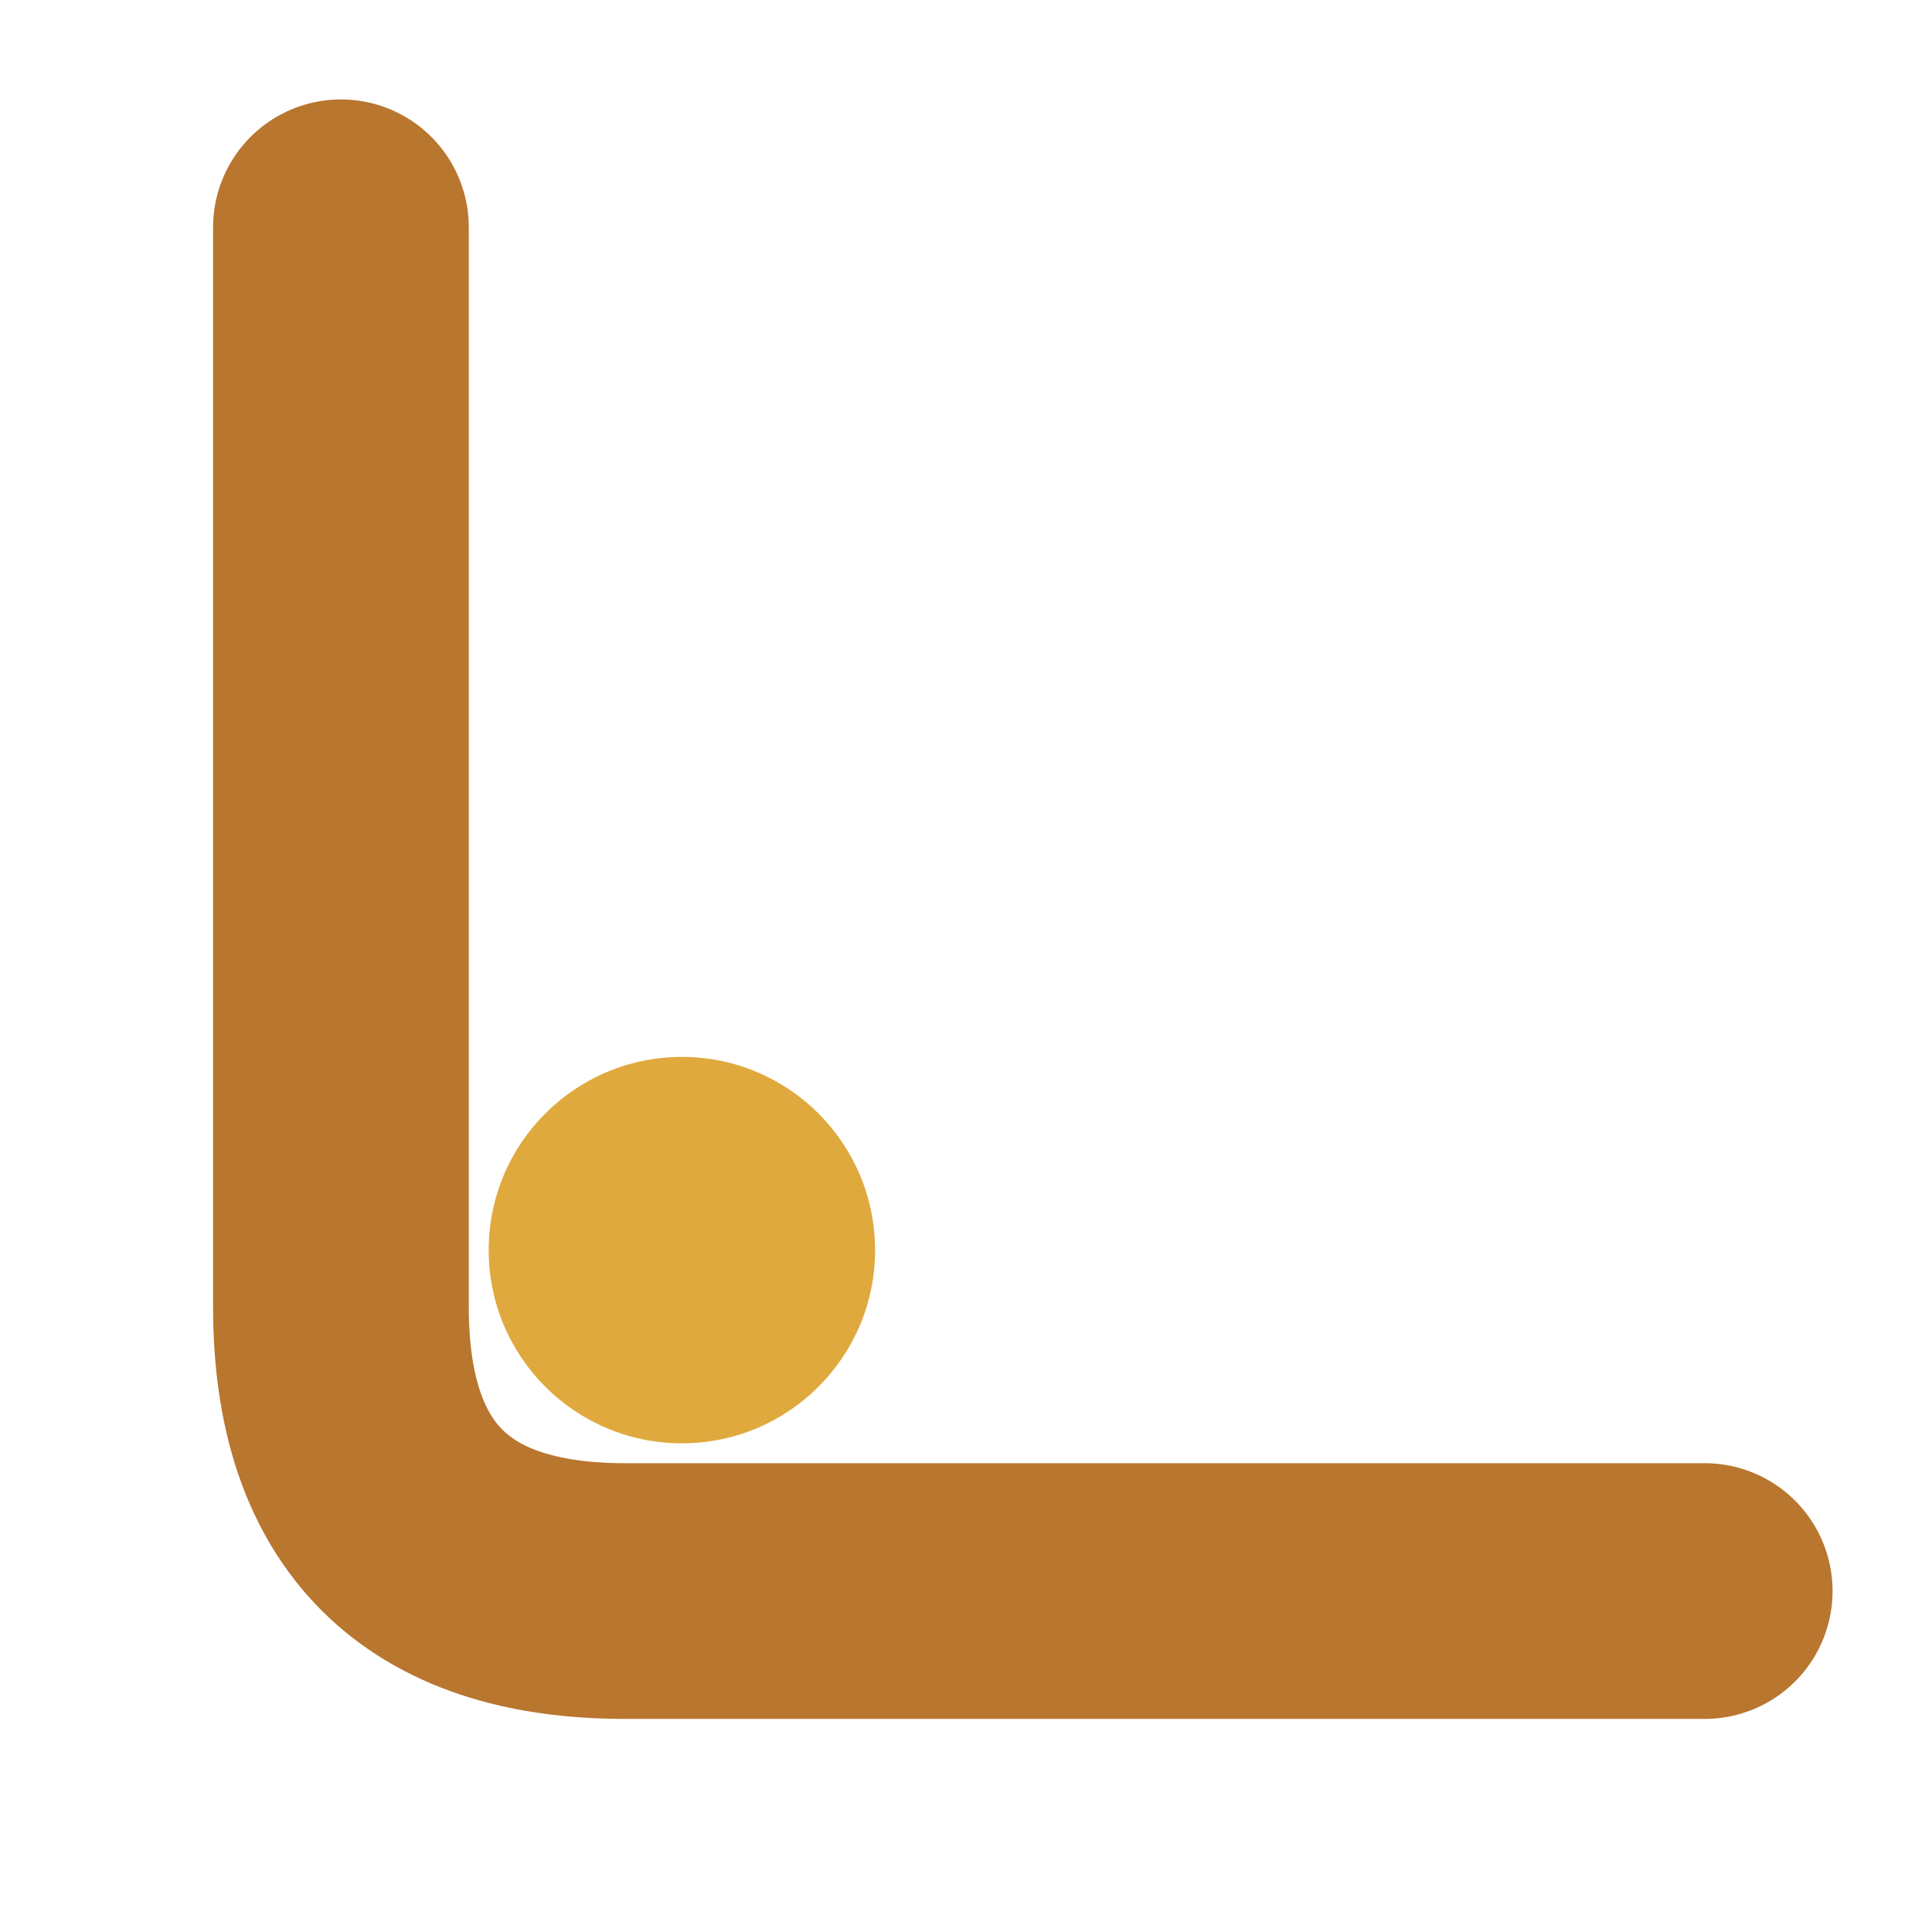
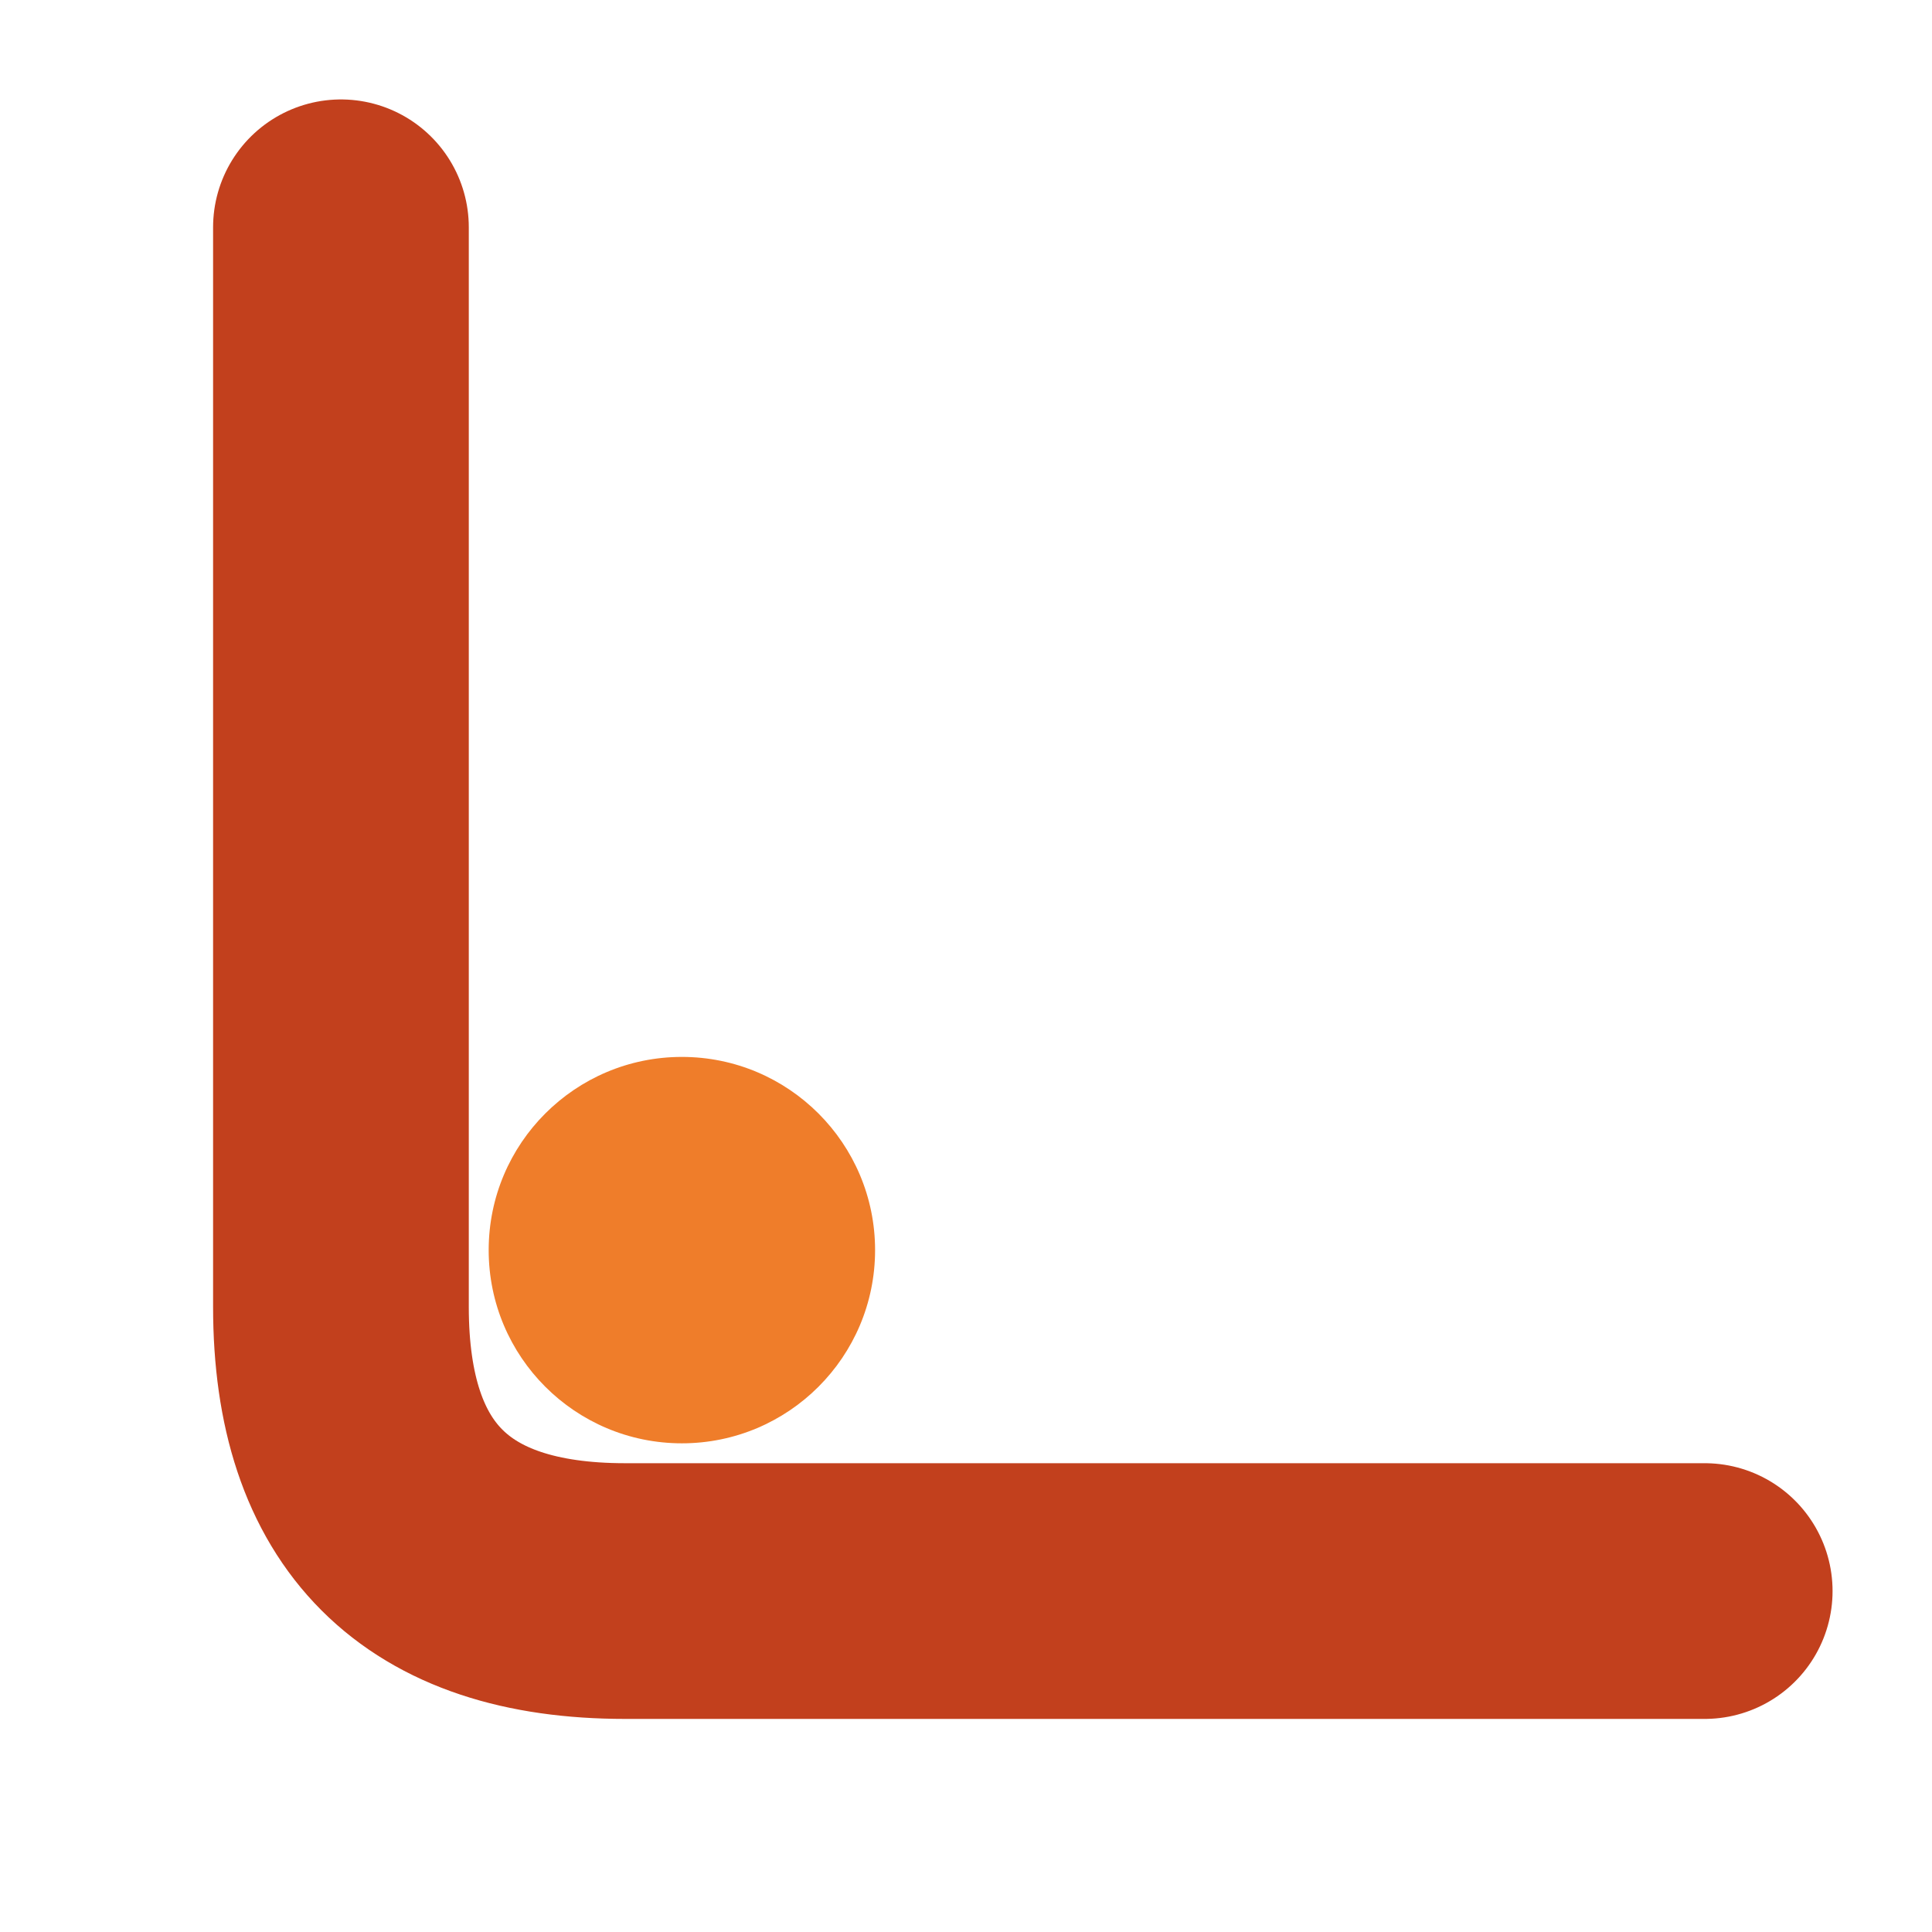
<svg xmlns="http://www.w3.org/2000/svg" viewBox="0 0 34 34" fill="none">
  <g transform="translate(0,34) scale(1,-1)">
-     <path d="M6 30 L6 11 Q6 6 11 6 L30 6" stroke="#b9762f" stroke-width="4.5" stroke-linecap="round" />
-     <circle cx="12" cy="12" r="3.4" fill="#e0a93e" />
+     <path d="M6 30 L6 11 Q6 6 11 6 L30 6" stroke="#c2401d" stroke-width="4.5" stroke-linecap="round" />
+     <circle cx="12" cy="12" r="3.4" fill="#ef7d2a" />
  </g>
</svg>
